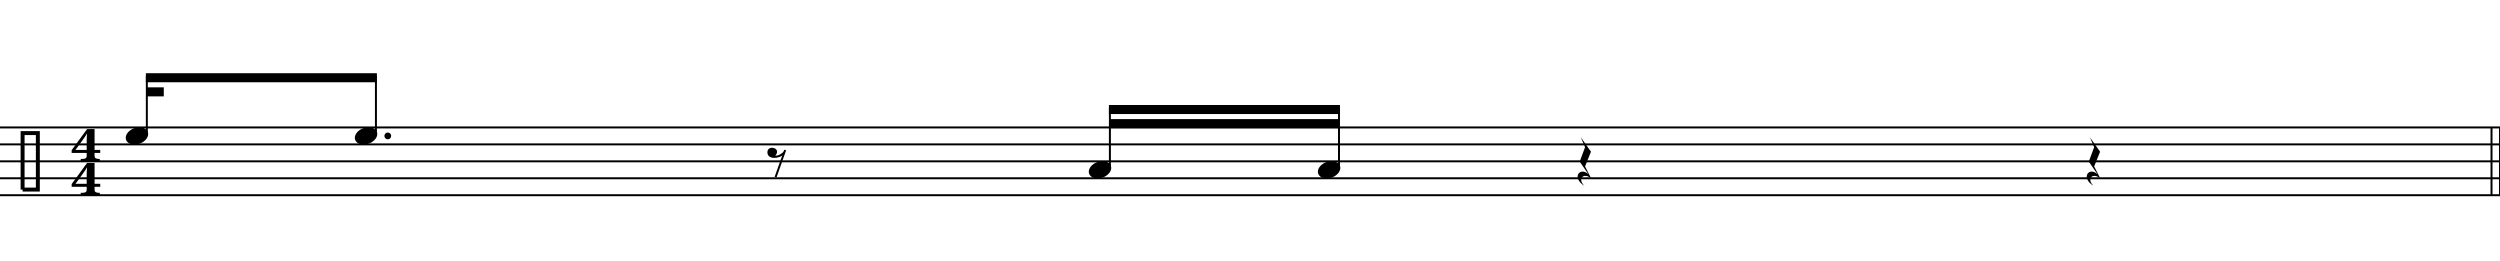
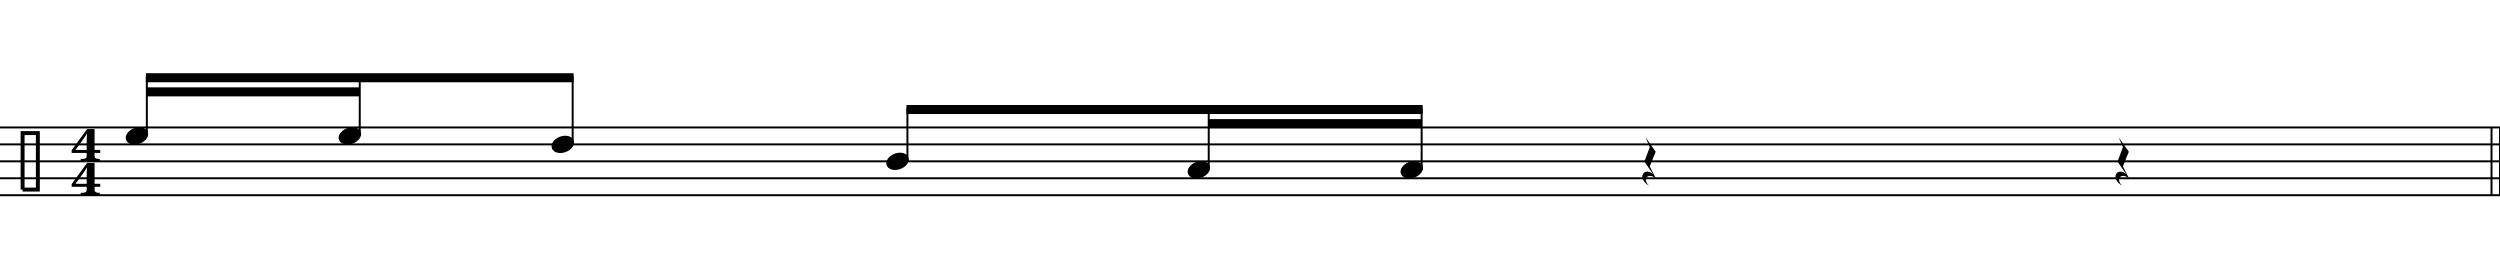
<svg xmlns="http://www.w3.org/2000/svg" xmlns:xlink="http://www.w3.org/1999/xlink" version="1.1" xml:space="preserve" color="black" width="9.22in" height="0.96in" viewBox="0 0 664 69">
  <style type="text/css">
.fill {fill: currentColor}
.stroke {stroke: currentColor; fill: none; stroke-width: .7}
.f1_1 {font:italic 14px serif}
</style>
  <defs>
    <path id="pclef" class="stroke" style="stroke-width:1.4" d="m-4 10h5.4v-20h-5.4v20" />
    <ellipse id="hd" rx="4.1" ry="2.9" transform="rotate(-20)" class="fill" />
-     <path id="r8e" class="fill" d="m 0 0  c-1.5 1.5 -2.4 2 -3.6 2  2.4 -2.8 -2.8 -4 -2.8 -1.2  0 2.7 4.3 2.4 5.9 0.6" />
-     <g id="r8">
-       <path d="m3.3 -4l-3.4 9.6" class="stroke" />
-       <use x="3.4" y="-4" xlink:href="#r8e" />
-     </g>
    <path id="r4" class="fill" d="m-1 -8.5  l3.6 5.1 -2.1 5.2 2.2 4.3  c-2.6 -2.3 -5.1 0 -2.4 2.6  -4.8 -3 -1.5 -6.9 1.4 -4.1  l-3.1 -4.5 1.9 -5.1 -1.5 -3.5" />
  </defs>
  <g transform="scale(0.75)">
    <path class="stroke" d="m885.33 69.04v-24.00" />
    <path class="stroke" d="m882.33 69.04v-24.00" />
    <path class="stroke" d="m0.00 69.04 h885.33m-885.33 -6h885.33m-885.33 -6h885.33m-885.33 -6h885.33m-885.33 -6h885.33" />
    <use x="12.00" y="57.04" xlink:href="#pclef" />
    <g style="font:bold 16px serif" transform="translate(30.50,69.04) scale(1.2,1)">
      <text y="-12" text-anchor="middle">4</text>
      <text text-anchor="middle">4</text>
    </g>
-     <path class="fill" d="m51.66 25.84 l81.81 0.00v3.20l-81.81 0.00" />
-     <path class="fill" d="m58.00 30.84 l-6.00 0.00v3.20l6.00 0.00" />
+     <path class="fill" d="m51.66 25.84 l151.48 0.00v3.20l-151.48 0.00" />
+     <path class="fill" d="m52.00 30.84 l75.40 0.00v3.20l-75.40 0.00" />
    <path class="stroke" d="m52.00 48.04v-21.20" />
    <use x="48.50" y="48.04" xlink:href="#hd" />
    <rect style="fill: transparent;" class="abcr" id="abcNoteNum_1_0" x="42.00" y="36.04" width="13.00" height="42.00" />
-     <path class="stroke" d="m133.13 48.04v-21.20" />
-     <use x="129.63" y="48.04" xlink:href="#hd" />
-     <circle class="fill" cx="137.33" cy="48.04" r="1.2" />
-     <rect style="fill: transparent;" class="abcr" id="abcNoteNum_1_1" x="123.13" y="36.04" width="20.50" height="42.00" />
-     <use x="274.76" y="57.04" xlink:href="#r8" />
-     <path class="fill" d="m392.71 37.09 l81.81 0.00v3.20l-81.81 0.00" />
-     <path class="fill" d="m393.05 42.09 l81.13 0.00v3.20l-81.13 0.00" />
-     <path class="stroke" d="m393.05 60.04v-21.95" />
-     <use x="389.55" y="60.04" xlink:href="#hd" />
-     <rect style="fill: transparent;" class="abcr" id="abcNoteNum_1_2" x="383.05" y="36.04" width="13.00" height="42.00" />
-     <path class="stroke" d="m474.18 60.04v-21.95" />
-     <use x="470.68" y="60.04" xlink:href="#hd" />
-     <rect style="fill: transparent;" class="abcr" id="abcNoteNum_1_3" x="464.18" y="36.04" width="13.00" height="42.00" />
-     <use x="560.82" y="57.04" xlink:href="#r4" />
-     <use x="741.11" y="57.04" xlink:href="#r4" />
+     <path class="stroke" d="m127.40 48.04v-21.20" />
+     <use x="123.90" y="48.04" xlink:href="#hd" />
+     <rect style="fill: transparent;" class="abcr" id="abcNoteNum_1_1" x="117.40" y="36.04" width="13.00" height="42.00" />
+     <path class="stroke" d="m202.80 51.04v-24.20" />
+     <use x="199.30" y="51.04" xlink:href="#hd" />
+     <rect style="fill: transparent;" class="abcr" id="abcNoteNum_1_2" x="192.80" y="36.04" width="13.00" height="42.00" />
+     <path class="fill" d="m321.01 37.09 l182.78 0.00v3.20l-182.78 0.00" />
+     <path class="fill" d="m428.05 42.09 l75.40 0.00v3.20l-75.40 0.00" />
+     <path class="stroke" d="m321.35 57.04v-18.95" />
+     <use x="317.85" y="57.04" xlink:href="#hd" />
+     <rect style="fill: transparent;" class="abcr" id="abcNoteNum_1_3" x="311.35" y="36.04" width="13.00" height="42.00" />
+     <path class="stroke" d="m428.05 60.04v-21.95" />
+     <use x="424.55" y="60.04" xlink:href="#hd" />
+     <rect style="fill: transparent;" class="abcr" id="abcNoteNum_1_4" x="418.05" y="36.04" width="13.00" height="42.00" />
+     <path class="stroke" d="m503.45 60.04v-21.95" />
+     <use x="499.95" y="60.04" xlink:href="#hd" />
+     <rect style="fill: transparent;" class="abcr" id="abcNoteNum_1_5" x="493.45" y="36.04" width="13.00" height="42.00" />
+     <use x="583.73" y="57.04" xlink:href="#r4" />
+     <use x="751.29" y="57.04" xlink:href="#r4" />
  </g>
</svg>
